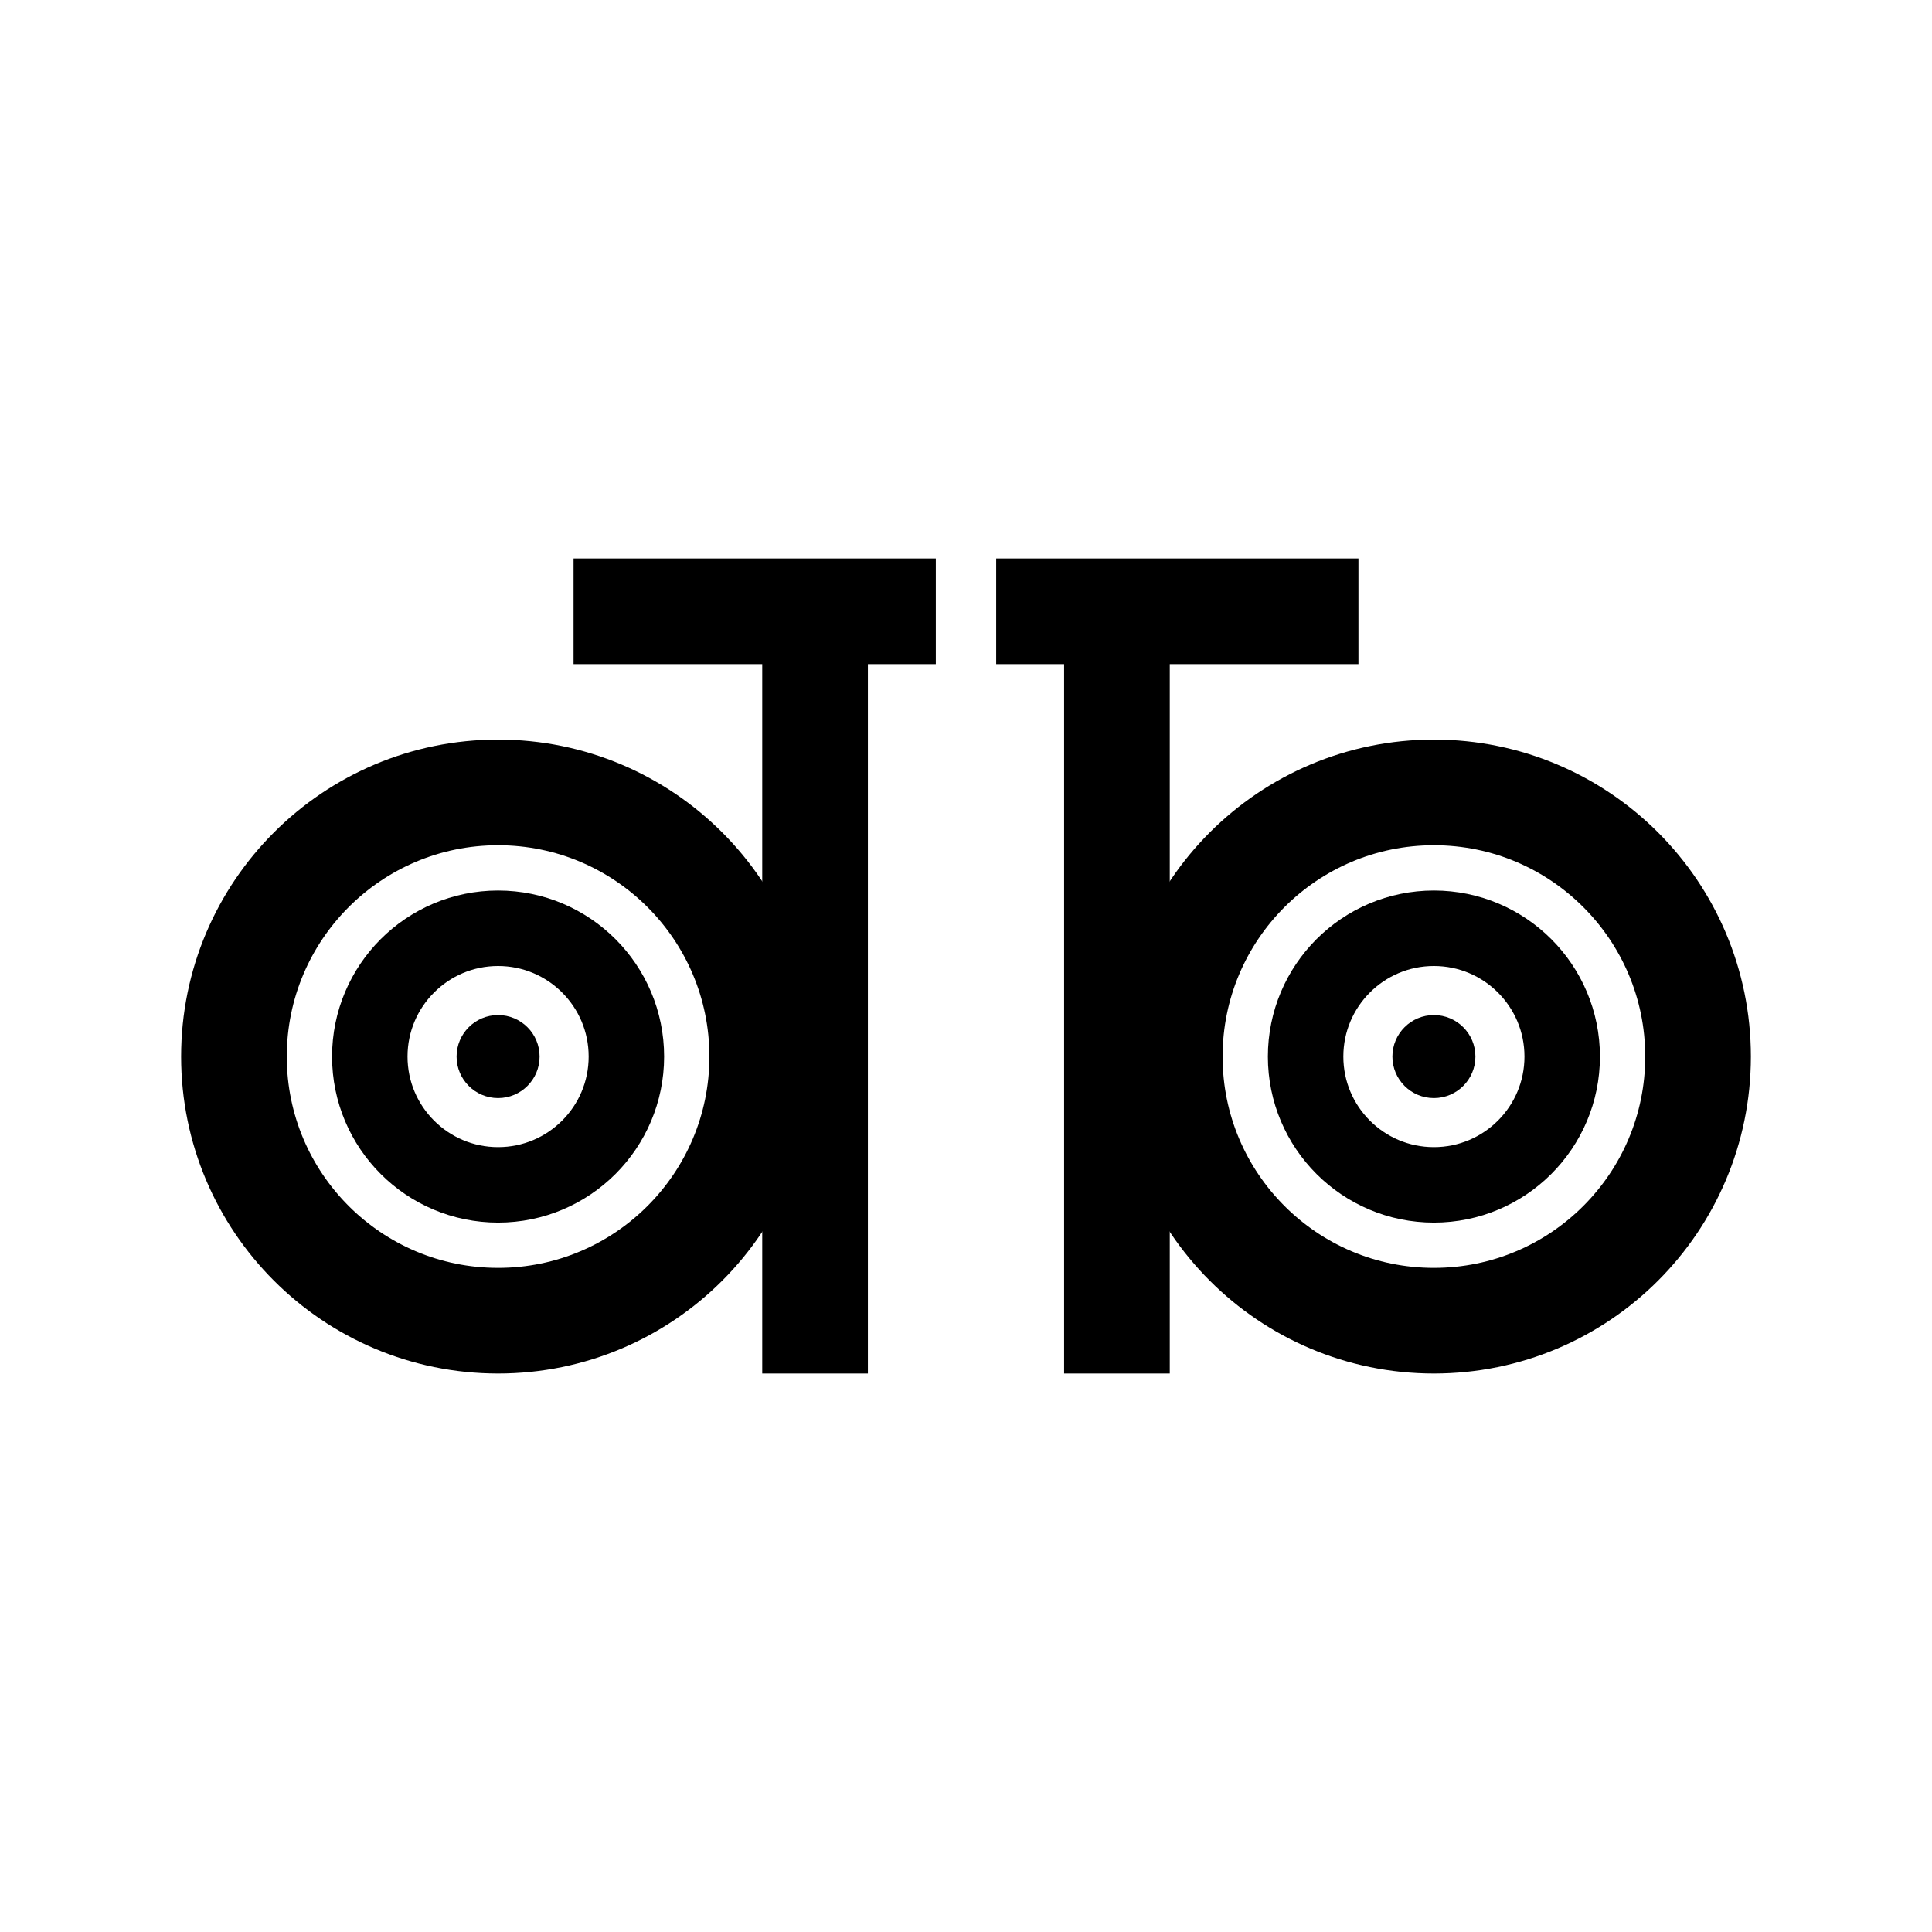
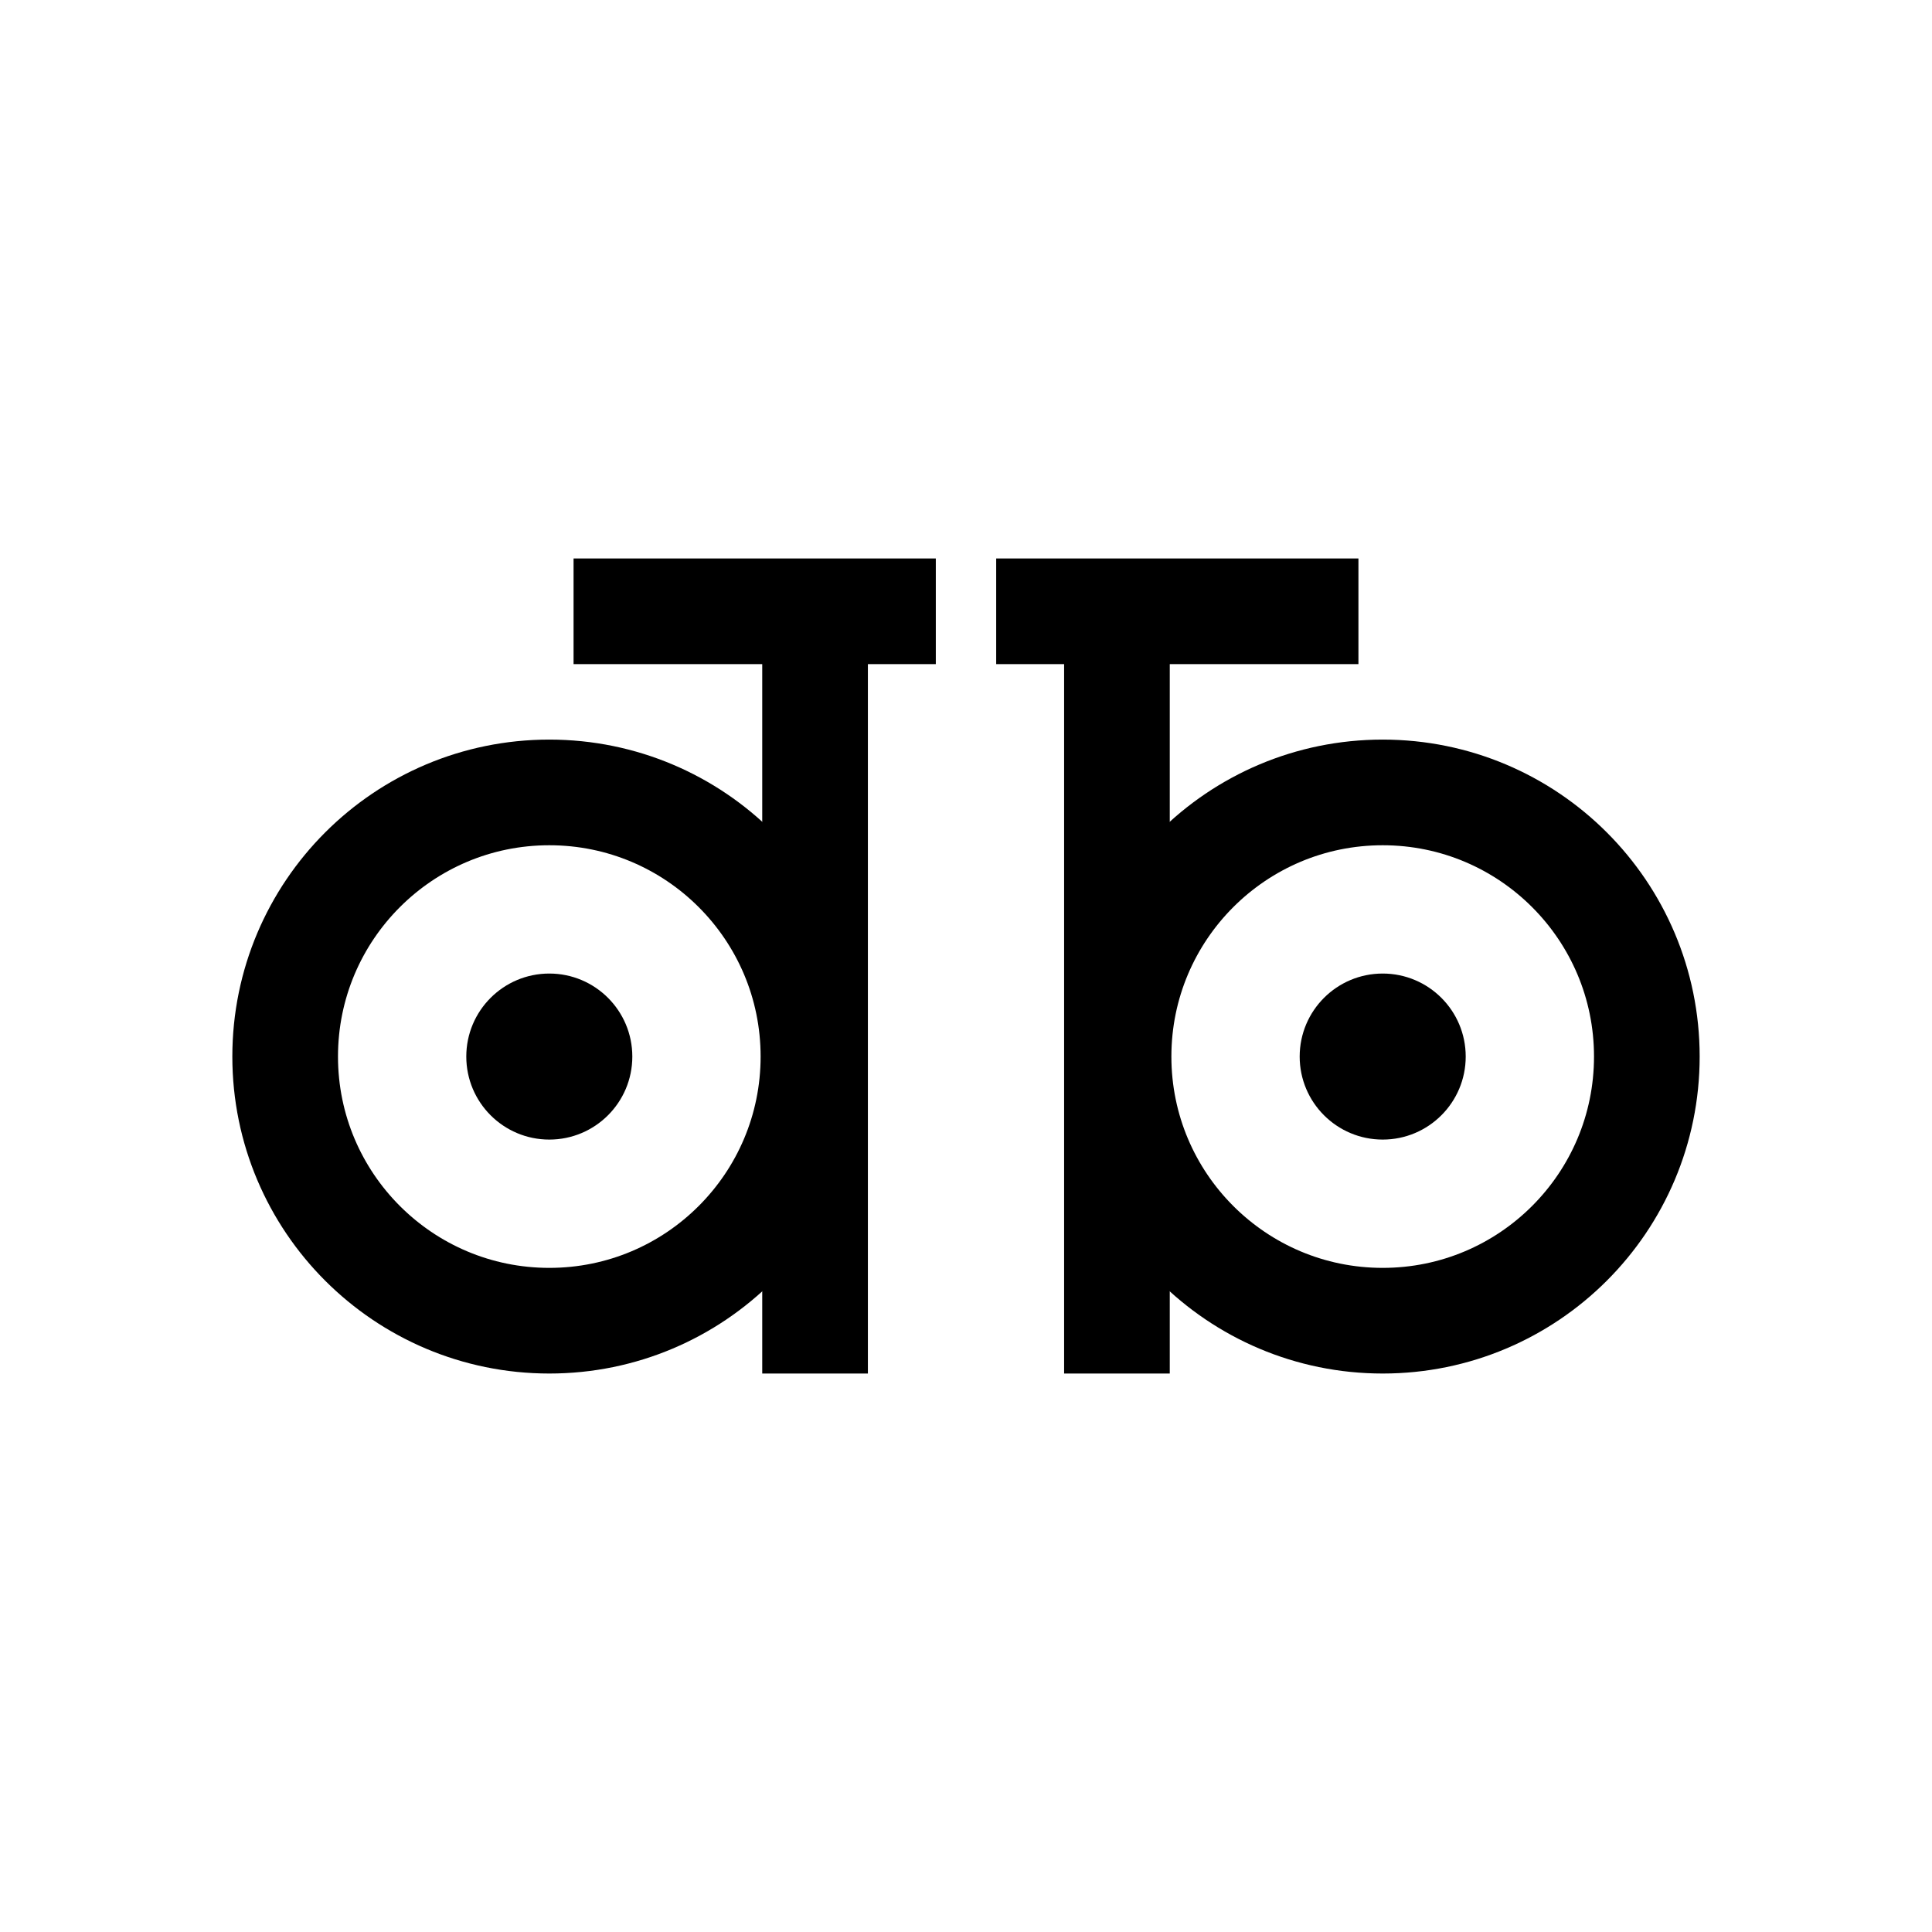
<svg xmlns="http://www.w3.org/2000/svg" viewBox="0 0 512 512" fill="none">
  <g stroke="currentColor" stroke-width="28">
-     <circle cx="132" cy="280" r="70" />
-     <circle cx="380" cy="280" r="70" />
+     <circle cx="145.571" cy="280" r="70" />
+     <circle cx="366.429" cy="280" r="70" />
    <line x1="152" y1="162" x2="248" y2="162" />
    <line x1="216" y1="162" x2="216" y2="364" />
    <line x1="264" y1="162" x2="360" y2="162" />
    <line x1="296" y1="162" x2="296" y2="364" />
-     <circle cx="132" cy="280" r="34" stroke-width="20" />
-     <circle cx="380" cy="280" r="34" stroke-width="20" />
-     <circle cx="132" cy="280" r="11" fill="currentColor" stroke="none" />
-     <circle cx="380" cy="280" r="11" fill="currentColor" stroke="none" />
+     <circle cx="145.571" cy="280" r="22" fill="currentColor" stroke="none" />
+     <circle cx="366.429" cy="280" r="22" fill="currentColor" stroke="none" />
  </g>
</svg>
